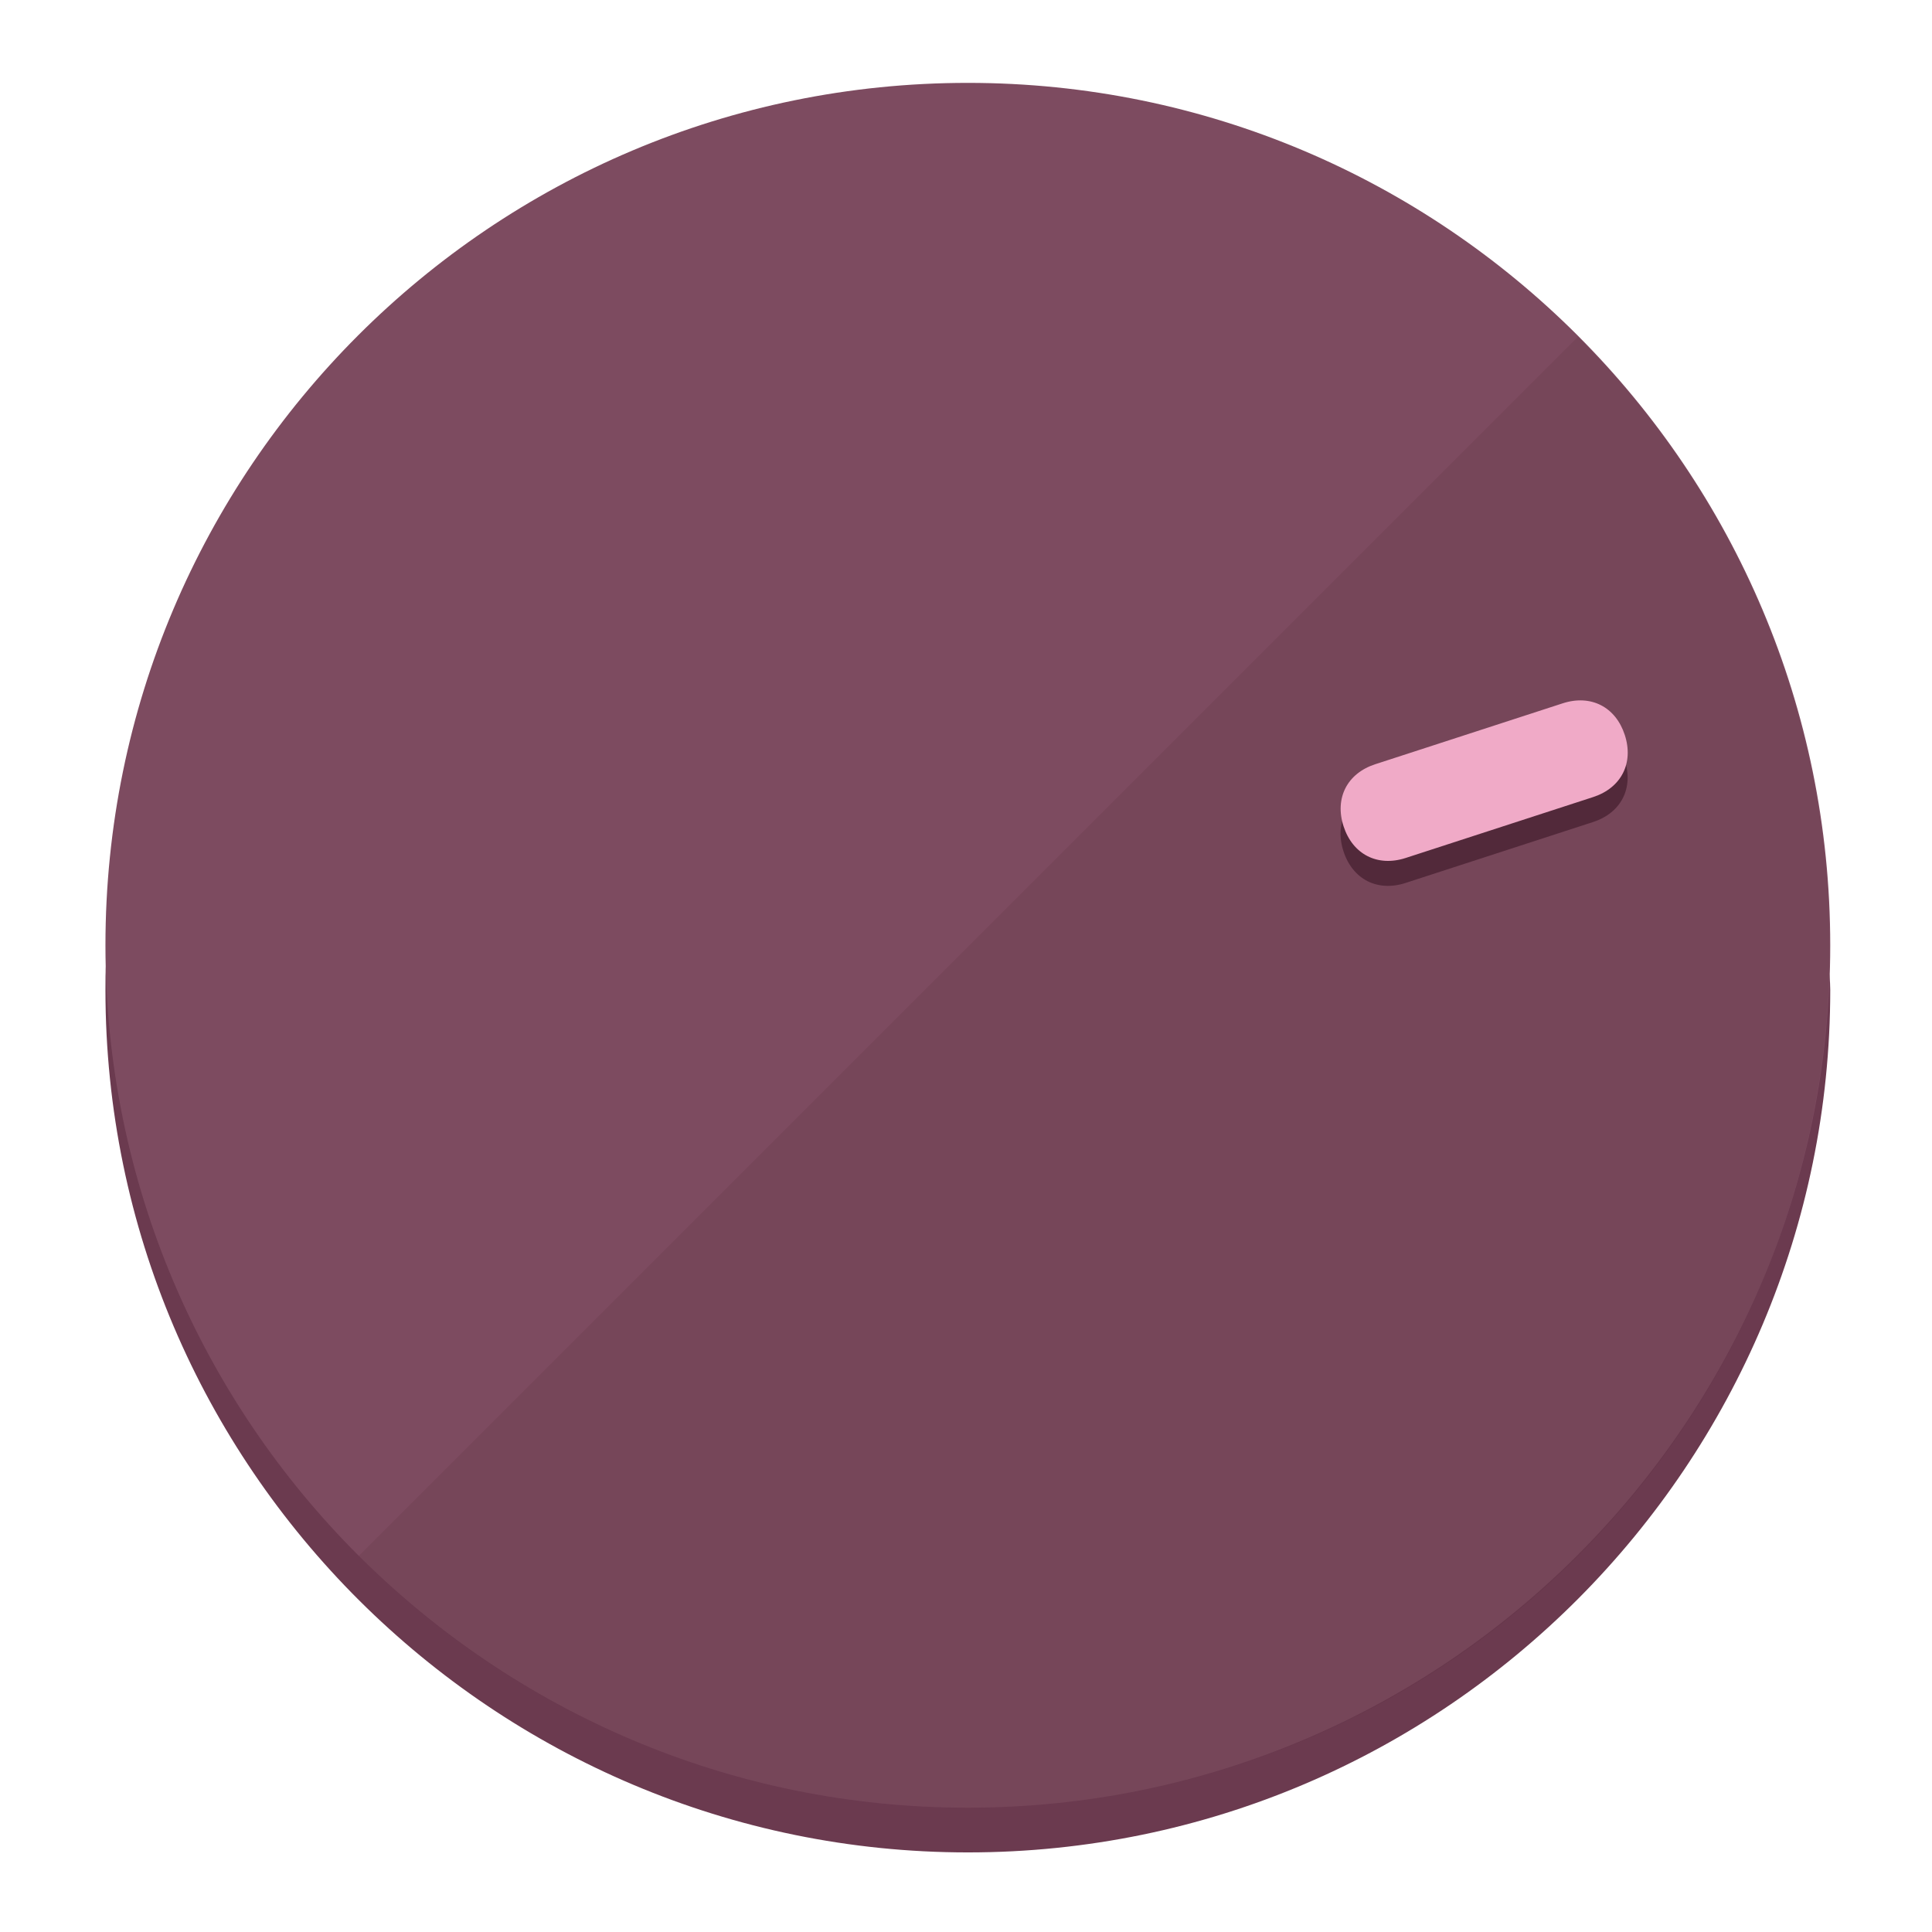
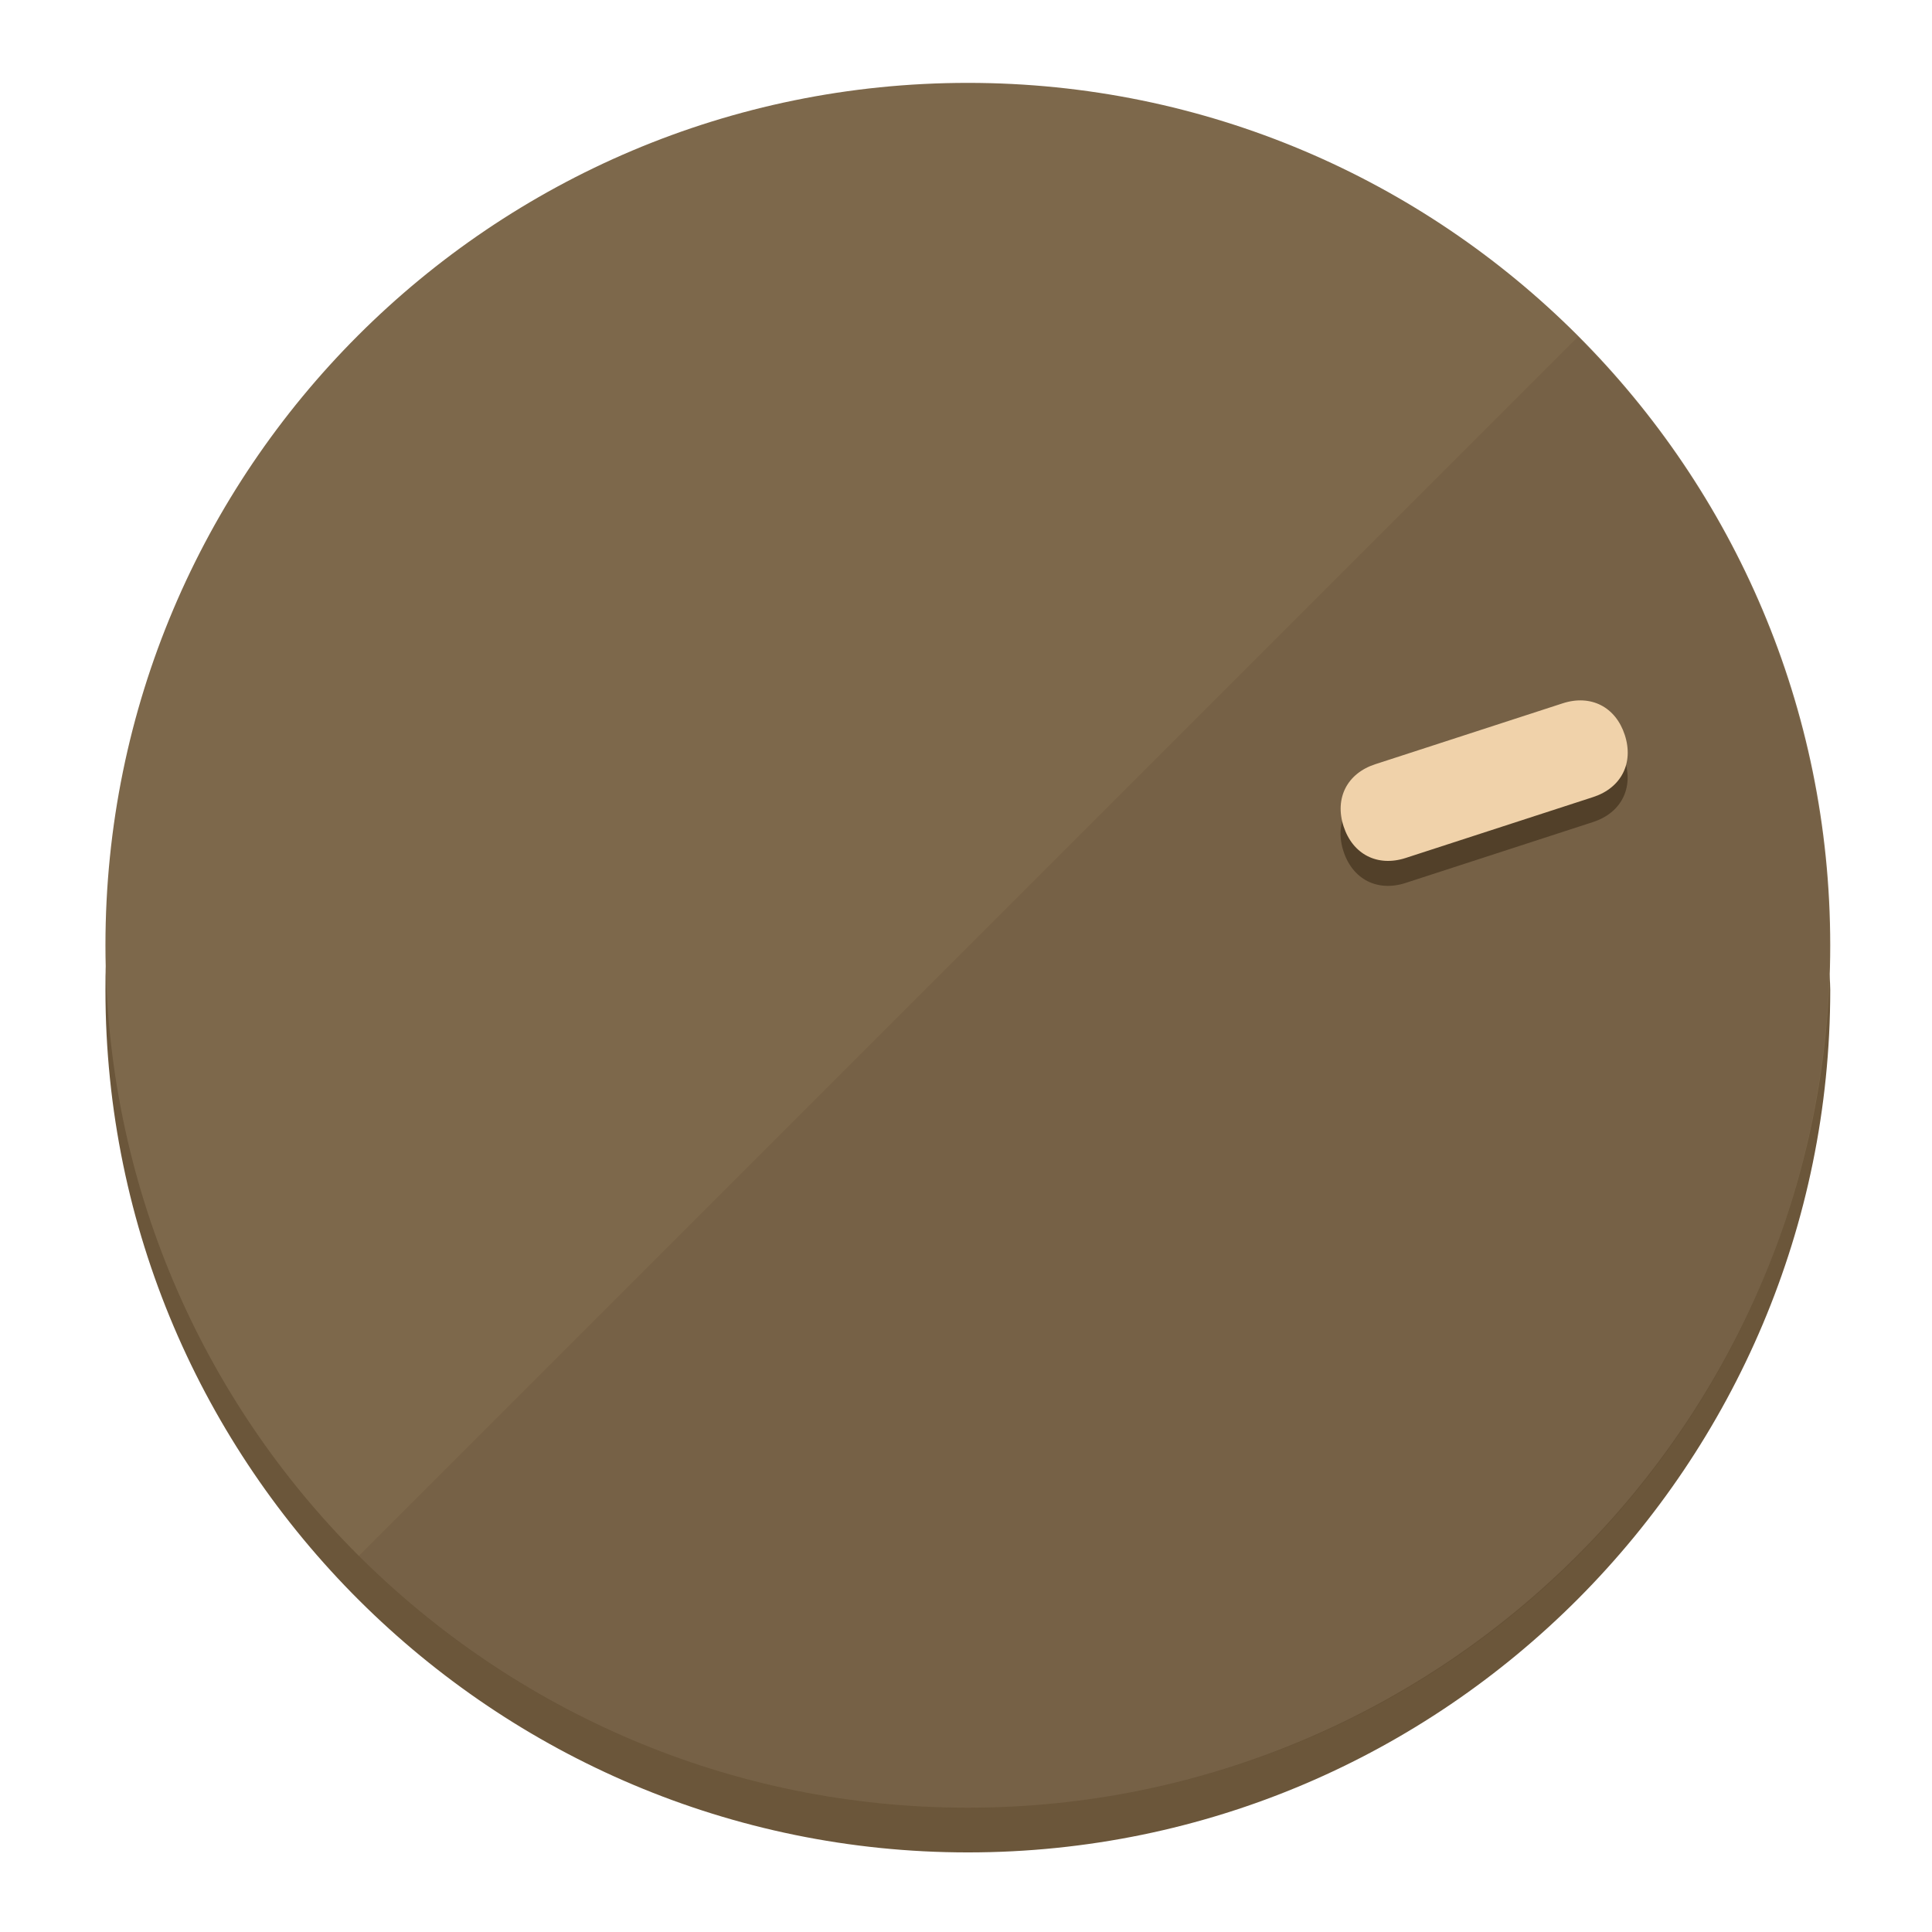
<svg xmlns="http://www.w3.org/2000/svg" height="120px" width="120px" version="1.1" id="Layer_1" viewBox="0 0 496.8 496.8" xml:space="preserve">
  <defs id="defs23" />
  <g id="g3158">
-     <path style="display:inline;fill:#6B3A4F;fill-opacity:1;stroke-width:1.584" d="m 248.875,445.92 c 116.582,0 212.89,-91.238 220.493,-205.286 0,5.069 1.267,8.87 1.267,13.939 0,121.651 -98.842,221.76 -221.76,221.76 -121.651,0 -221.76,-98.842 -221.76,-221.76 0,-5.069 0,-8.87 1.267,-13.939 7.603,114.048 103.91,205.286 220.493,205.286 z" id="path8" />
-     <circle style="display:inline;fill:#7D4B60;fill-opacity:1;stroke-width:1.584" cx="248.875" cy="243.071" r="221.76" id="circle12" />
-     <path style="display:inline;fill:#52293A;fill-opacity:0.154;stroke-width:1.587" d="m 405.744,86.606 c 86.308,86.308 86.308,227.193 0,313.5 -86.308,86.308 -227.193,86.308 -313.5,0" id="path14" />
+     <path style="display:inline;fill:#6B563A;fill-opacity:1;stroke-width:1.584" d="m 248.875,445.92 c 116.582,0 212.89,-91.238 220.493,-205.286 0,5.069 1.267,8.87 1.267,13.939 0,121.651 -98.842,221.76 -221.76,221.76 -121.651,0 -221.76,-98.842 -221.76,-221.76 0,-5.069 0,-8.87 1.267,-13.939 7.603,114.048 103.91,205.286 220.493,205.286 z" id="path8" />
+     <circle style="display:inline;fill:#7D684B;fill-opacity:1;stroke-width:1.584" cx="248.875" cy="243.071" r="221.76" id="circle12" />
+     <path style="display:inline;fill:#524029;fill-opacity:0.154;stroke-width:1.587" d="m 405.744,86.606 c 86.308,86.308 86.308,227.193 0,313.5 -86.308,86.308 -227.193,86.308 -313.5,0" id="path14" />
  </g>
  <g id="g3198">
    <circle style="display:none;fill:#000000;fill-opacity:0;stroke-width:1.584" cx="308.441" cy="-161.035" r="221.76" id="circle12-3" transform="rotate(72)" />
-     <path style="display:inline;fill:#52293A;fill-opacity:1;stroke-width:1.584" d="m 361.436,227.043 c -7.231,2.35 -13.618,-0.905 -15.968,-8.136 v 0 c -2.35,-7.231 0.905,-13.618 8.136,-15.968 l 48.207,-15.663 c 7.231,-2.349 13.618,0.905 15.968,8.136 v 0 c 2.35,7.231 -0.905,13.618 -8.136,15.968 z" id="path3789" />
-     <path style="display:inline;fill:#F0AAC7;stroke-width:1.584" d="m 361.461,220.621 c -7.231,2.349 -13.618,-0.905 -15.968,-8.136 v 0 c -2.35,-7.231 0.905,-13.618 8.136,-15.968 l 48.207,-15.663 c 7.231,-2.35 13.618,0.905 15.968,8.136 v 0 c 2.35,7.231 -0.905,13.618 -8.136,15.968 z" id="path915" />
+     <path style="display:inline;fill:#524029;fill-opacity:1;stroke-width:1.584" d="m 361.436,227.043 c -7.231,2.35 -13.618,-0.905 -15.968,-8.136 v 0 c -2.35,-7.231 0.905,-13.618 8.136,-15.968 l 48.207,-15.663 c 7.231,-2.349 13.618,0.905 15.968,8.136 v 0 c 2.35,7.231 -0.905,13.618 -8.136,15.968 z" id="path3789" />
+     <path style="display:inline;fill:#F0D2AA;stroke-width:1.584" d="m 361.461,220.621 c -7.231,2.349 -13.618,-0.905 -15.968,-8.136 v 0 c -2.35,-7.231 0.905,-13.618 8.136,-15.968 l 48.207,-15.663 c 7.231,-2.35 13.618,0.905 15.968,8.136 v 0 c 2.35,7.231 -0.905,13.618 -8.136,15.968 z" id="path915" />
  </g>
</svg>
